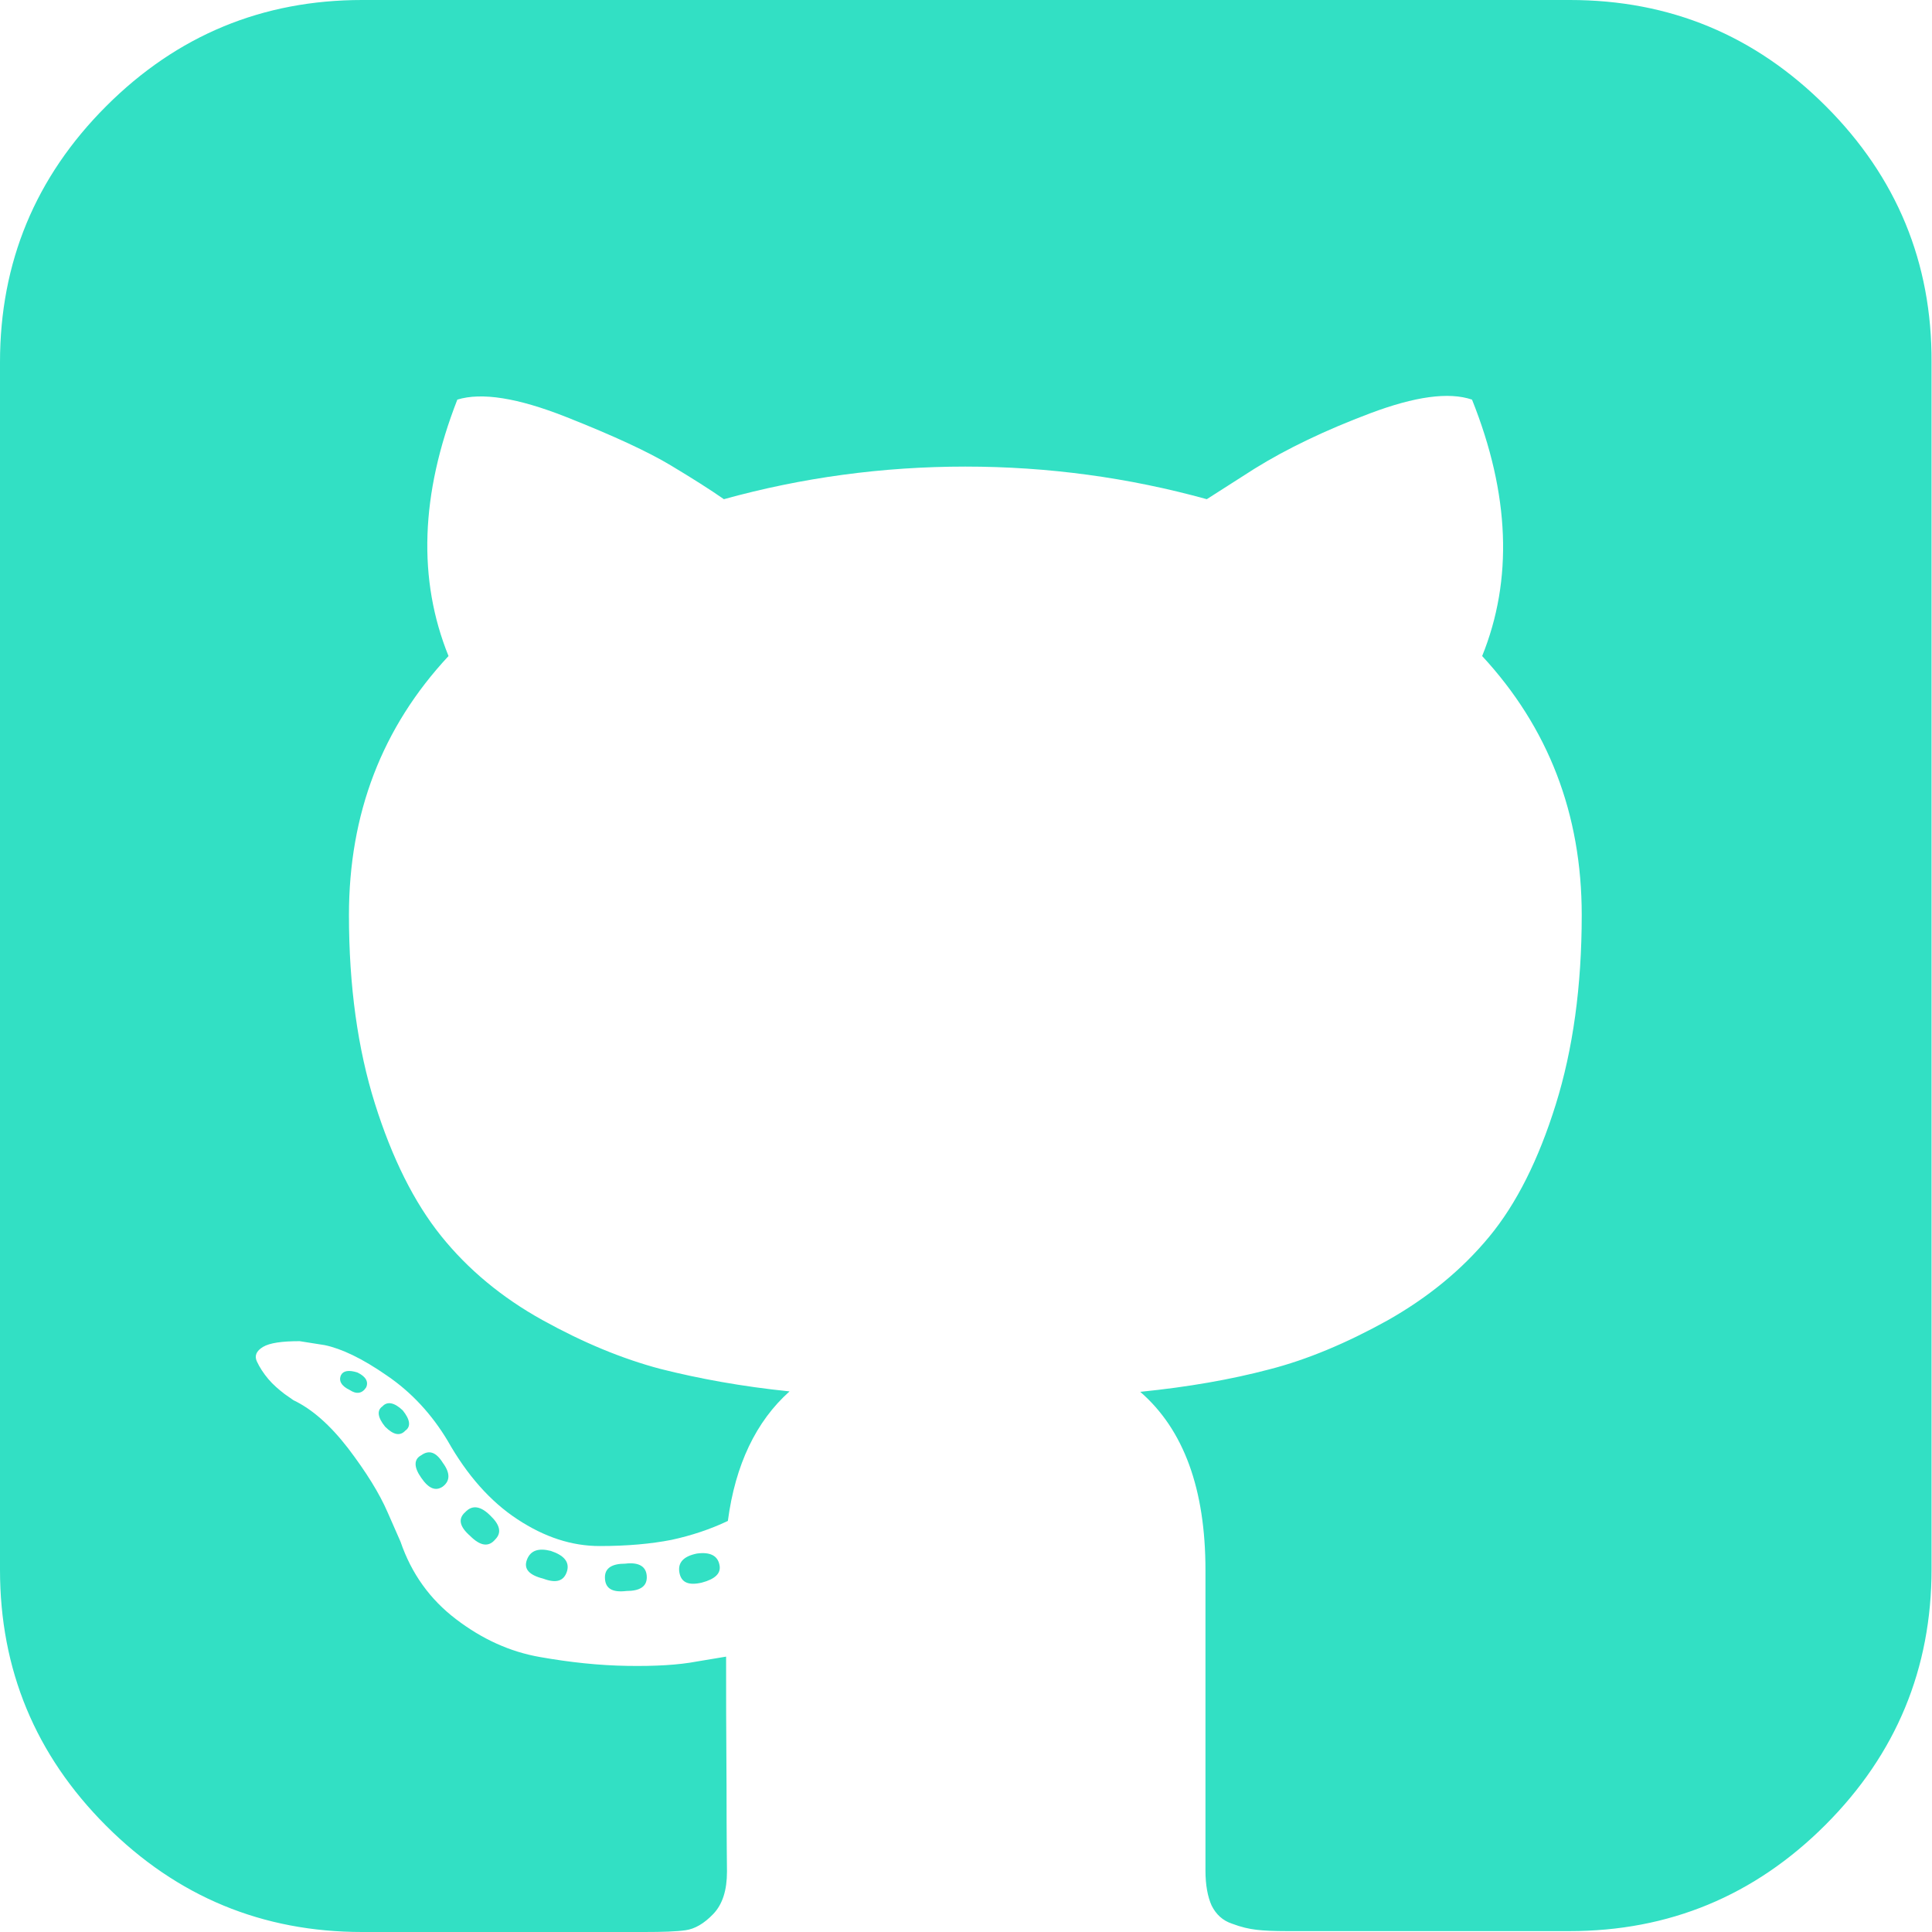
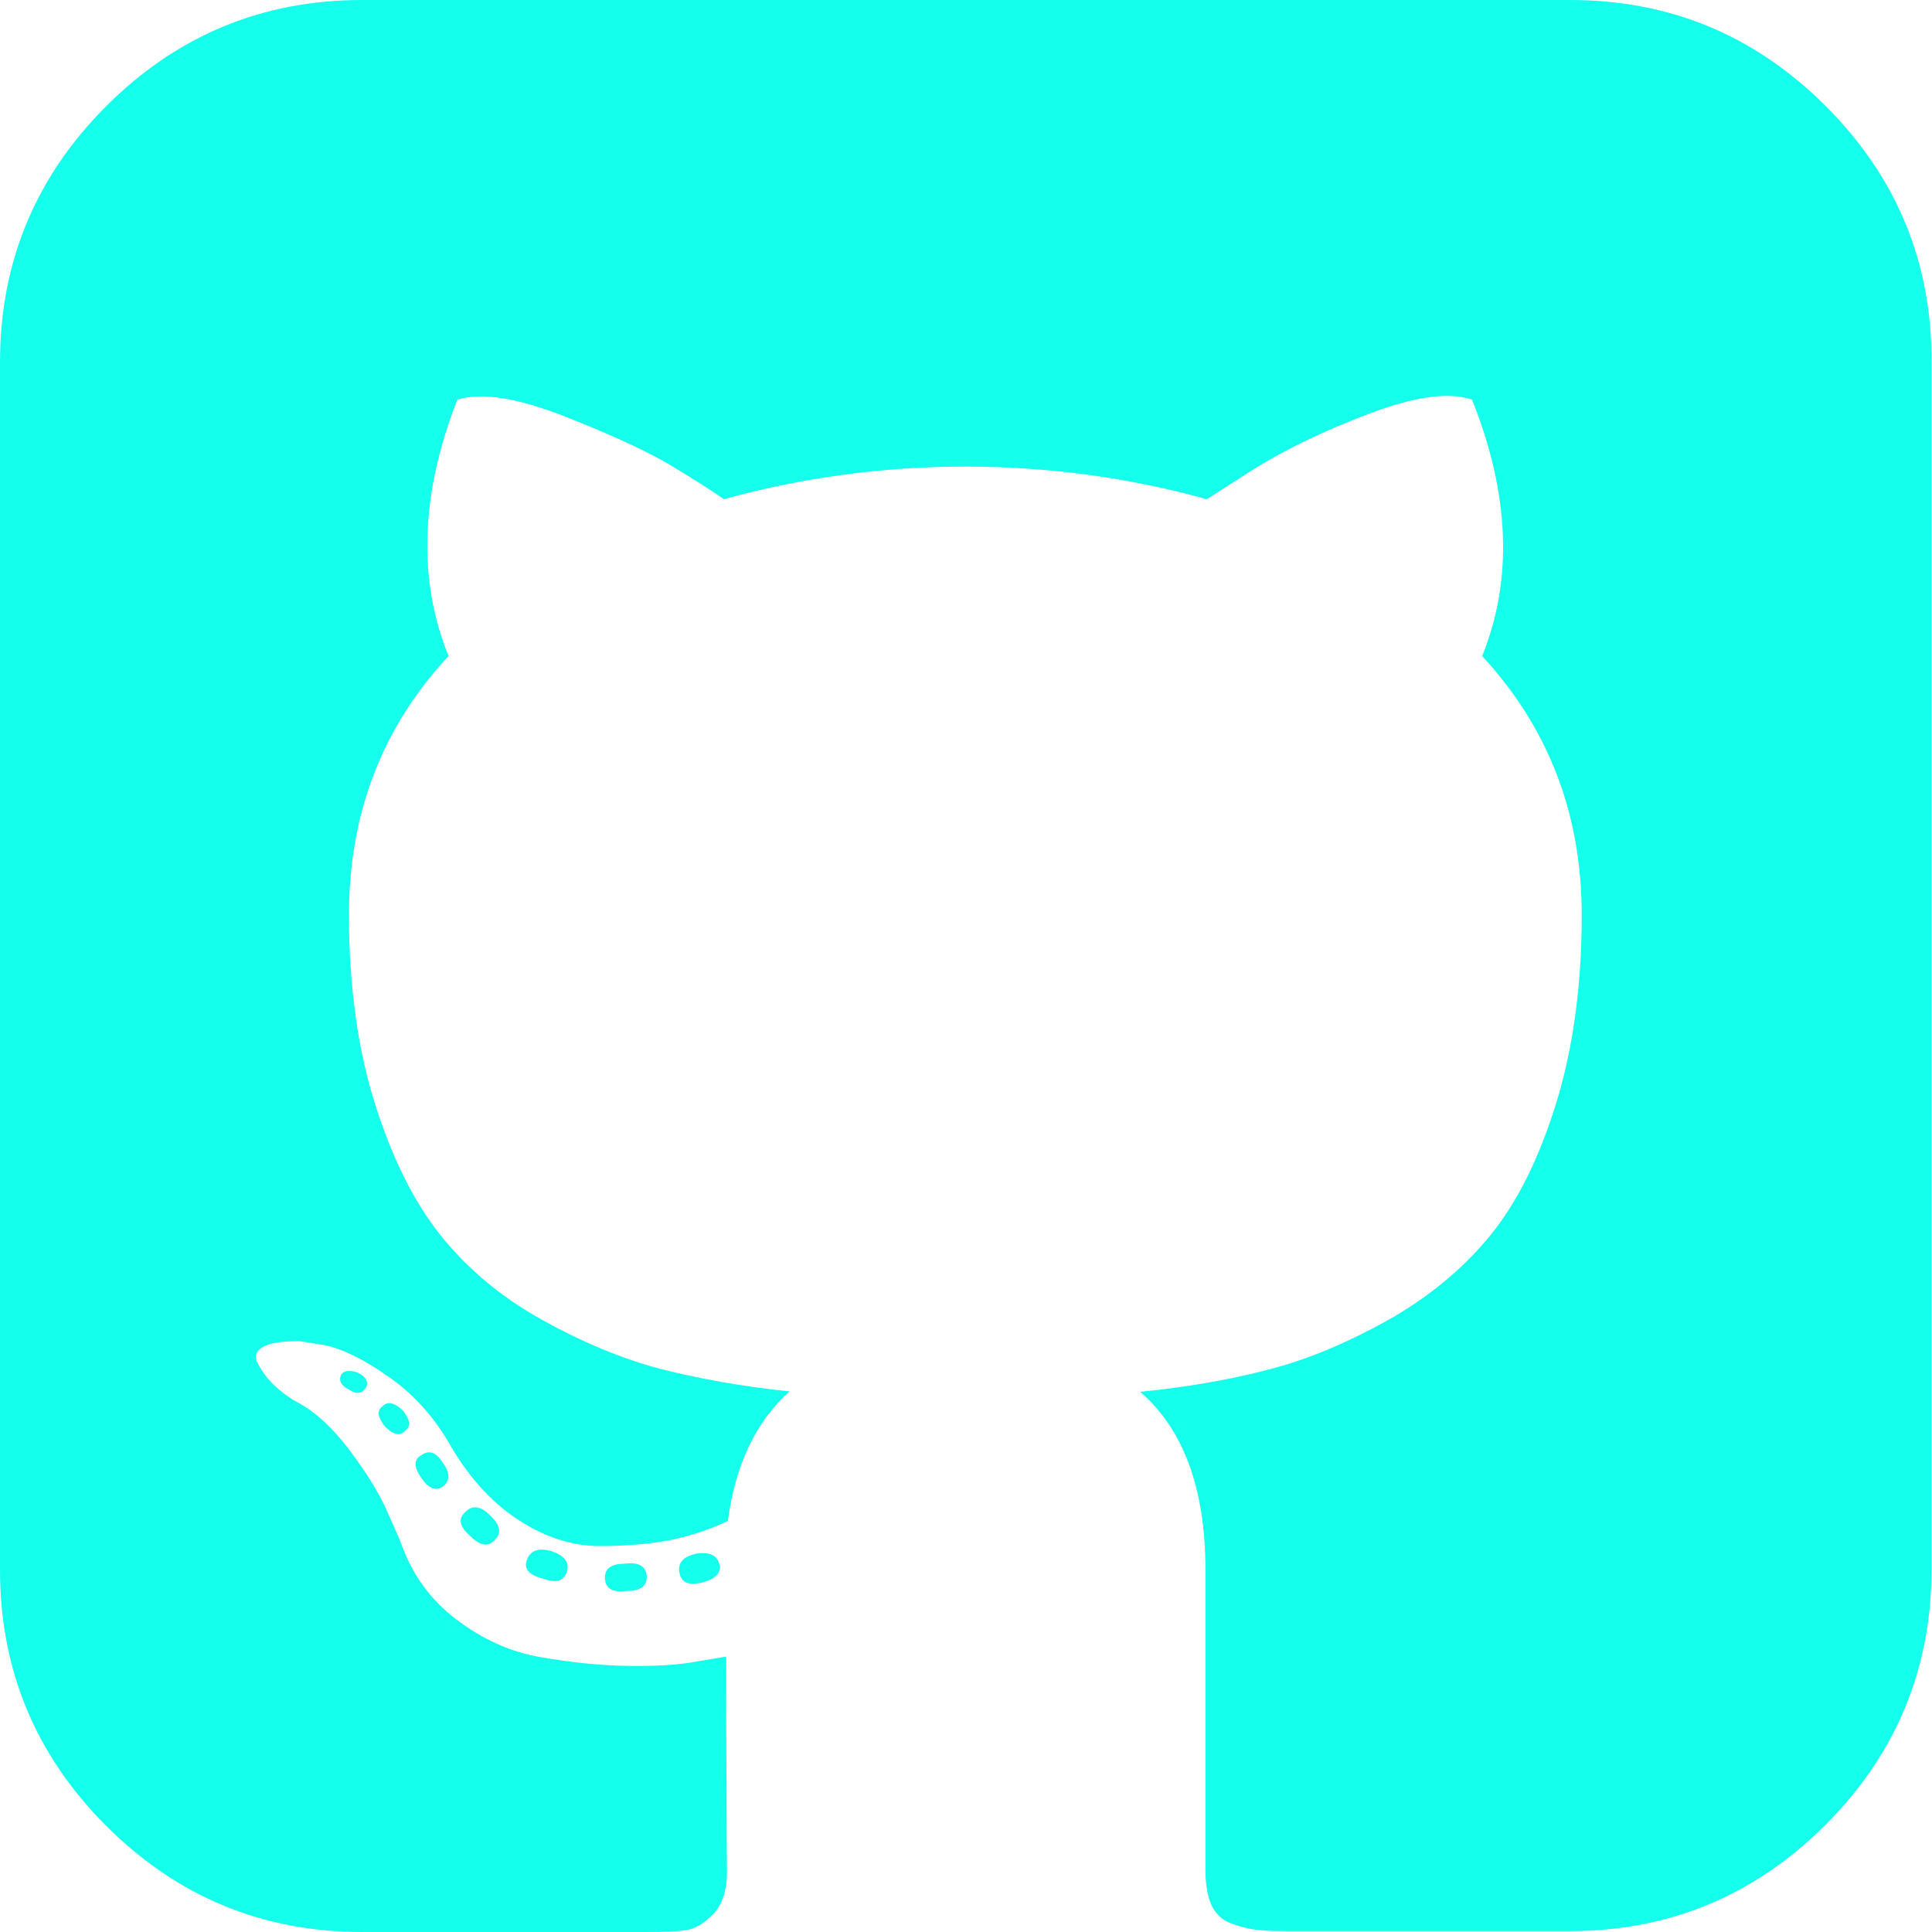
<svg xmlns="http://www.w3.org/2000/svg" version="1.1" id="Capa_1" x="0px" y="0px" viewBox="0 0 438.5 438.5" style="enable-background:new 0 0 438.5 438.5;" xml:space="preserve">
  <style type="text/css">
- 	.st0{fill:#32E0C4;}
+ 	.st0{fill:#14FFEC;}
</style>
  <g>
    <g>
      <path class="st0" d="M158.2,352.6c-3,0.6-4.4,2-4,4.3s2.1,3,5.1,2.3c3-0.8,4.4-2.1,4-4C162.9,353.1,161.2,352.2,158.2,352.6z" />
      <path class="st0" d="M141.9,354.9c-3,0-4.6,1-4.6,3.1c0,2.5,1.6,3.5,4.9,3.1c3,0,4.6-1,4.6-3.1    C146.8,355.6,145.1,354.5,141.9,354.9z" />
      <path class="st0" d="M119.6,354c-0.8,2.1,0.5,3.5,3.7,4.3c2.9,1.1,4.7,0.6,5.4-1.7c0.6-2.1-0.7-3.6-3.7-4.6    C122.2,351.3,120.4,351.9,119.6,354z" />
-       <path class="st0" d="M414.4,24.1C398.3,8,379,0,356.3,0H82.2c-22.6,0-42,8-58.1,24.1S0,59.6,0,82.2v274.1c0,22.6,8,42,24.1,58.1    s35.5,24.1,58.1,24.1h64c4.2,0,7.3-0.1,9.4-0.4c2.1-0.3,4.2-1.5,6.3-3.7s3.1-5.4,3.1-9.6c0-0.6-0.1-7-0.1-19.4    c-0.1-12.4-0.1-22.2-0.1-29.4l-6.6,1.1c-4.2,0.8-9.5,1.1-15.8,1c-6.4-0.1-13-0.8-19.8-2c-6.9-1.2-13.2-4.1-19.1-8.6    s-10.1-10.3-12.6-17.6l-2.9-6.6c-1.9-4.4-4.9-9.2-9-14.6c-4.1-5.3-8.2-8.9-12.4-10.9l-2-1.4c-1.3-1-2.6-2.1-3.7-3.4    c-1.1-1.3-2-2.7-2.6-4s-0.1-2.4,1.4-3.3s4.3-1.3,8.3-1.3l5.7,0.9c3.8,0.8,8.5,3,14.1,6.9C93.4,316,98,321,101.6,327    c4.4,7.8,9.7,13.8,15.8,17.8c6.2,4.1,12.4,6.1,18.7,6.1s11.7-0.5,16.3-1.4c4.6-1,8.8-2.4,12.8-4.3c1.7-12.8,6.4-22.6,14-29.4    c-10.8-1.1-20.6-2.9-29.3-5.1c-8.7-2.3-17.6-6-26.8-11.1s-16.9-11.5-23-19.1s-11.1-17.6-15-30c-3.9-12.4-5.9-26.7-5.9-42.8    c0-23,7.5-42.6,22.6-58.8c-7-17.3-6.4-36.7,2-58.2c5.5-1.7,13.7-0.4,24.6,3.9c10.9,4.3,18.8,8,23.8,11s9.1,5.6,12.1,7.7    c17.7-4.9,36-7.4,54.8-7.4s37.1,2.5,54.8,7.4l10.8-6.9c7.4-4.6,16.2-8.8,26.3-12.6c10.1-3.8,17.8-4.9,23.1-3.1    c8.6,21.5,9.3,40.9,2.3,58.2c15,16.2,22.6,35.8,22.6,58.8c0,16.2-2,30.5-5.9,43c-3.9,12.5-8.9,22.5-15.1,30s-13.9,13.8-23.1,19    c-9.2,5.1-18.2,8.9-26.8,11.1c-8.7,2.3-18.4,4-29.3,5.1c9.9,8.6,14.8,22.1,14.8,40.5v68.2c0,3.2,0.5,5.9,1.4,7.9    c1,2,2.5,3.4,4.6,4.1c2.1,0.8,3.9,1.2,5.6,1.4c1.6,0.2,3.9,0.3,7,0.3h64c22.6,0,42-8,58.1-24.1s24.1-35.5,24.1-58.1V82.2    C438.5,59.6,430.5,40.2,414.4,24.1z" />
+       <path class="st0" d="M414.4,24.1C398.3,8,379,0,356.3,0H82.2c-22.6,0-42,8-58.1,24.1S0,59.6,0,82.2v274.1c0,22.6,8,42,24.1,58.1    s35.5,24.1,58.1,24.1h64c4.2,0,7.3-0.1,9.4-0.4c2.1-0.3,4.2-1.5,6.3-3.7s3.1-5.4,3.1-9.6c0-0.6-0.1-7-0.1-19.4    c-0.1-12.4-0.1-22.2-0.1-29.4l-6.6,1.1c-4.2,0.8-9.5,1.1-15.8,1c-6.4-0.1-13-0.8-19.8-2c-6.9-1.2-13.2-4.1-19.1-8.6    s-10.1-10.3-12.6-17.6l-2.9-6.6c-1.9-4.4-4.9-9.2-9-14.6c-4.1-5.3-8.2-8.9-12.4-10.9l-2-1.4c-1.3-1-2.6-2.1-3.7-3.4    c-1.1-1.3-2-2.7-2.6-4s-0.1-2.4,1.4-3.3s4.3-1.3,8.3-1.3l5.7,0.9c3.8,0.8,8.5,3,14.1,6.9C93.4,316,98,321,101.6,327    c4.4,7.8,9.7,13.8,15.8,17.8c6.2,4.1,12.4,6.1,18.7,6.1s11.7-0.5,16.3-1.4c4.6-1,8.8-2.4,12.8-4.3c1.7-12.8,6.4-22.6,14-29.4    c-10.8-1.1-20.6-2.9-29.3-5.1c-8.7-2.3-17.6-6-26.8-11.1s-16.9-11.5-23-19.1s-11.1-17.6-15-30s-5.9-26.7-5.9-42.8    c0-23,7.5-42.6,22.6-58.8c-7-17.3-6.4-36.7,2-58.2c5.5-1.7,13.7-0.4,24.6,3.9c10.9,4.3,18.8,8,23.8,11s9.1,5.6,12.1,7.7    c17.7-4.9,36-7.4,54.8-7.4s37.1,2.5,54.8,7.4l10.8-6.9c7.4-4.6,16.2-8.8,26.3-12.6c10.1-3.8,17.8-4.9,23.1-3.1    c8.6,21.5,9.3,40.9,2.3,58.2c15,16.2,22.6,35.8,22.6,58.8c0,16.2-2,30.5-5.9,43c-3.9,12.5-8.9,22.5-15.1,30s-13.9,13.8-23.1,19    c-9.2,5.1-18.2,8.9-26.8,11.1c-8.7,2.3-18.4,4-29.3,5.1c9.9,8.6,14.8,22.1,14.8,40.5v68.2c0,3.2,0.5,5.9,1.4,7.9    c1,2,2.5,3.4,4.6,4.1c2.1,0.8,3.9,1.2,5.6,1.4c1.6,0.2,3.9,0.3,7,0.3h64c22.6,0,42-8,58.1-24.1s24.1-35.5,24.1-58.1V82.2    C438.5,59.6,430.5,40.2,414.4,24.1z" />
      <path class="st0" d="M86.8,319.2c-1.3,0.9-1.1,2.5,0.6,4.6c1.9,1.9,3.4,2.2,4.6,0.9c1.3-0.9,1.1-2.5-0.6-4.6    C89.5,318.3,87.9,318,86.8,319.2z" />
      <path class="st0" d="M77.4,312.1c-0.6,1.3,0.1,2.5,2,3.4c1.5,1,2.8,0.8,3.7-0.6c0.6-1.3-0.1-2.5-2-3.4    C79.2,310.9,77.9,311.1,77.4,312.1z" />
      <path class="st0" d="M95.6,330.3c-1.7,0.9-1.7,2.7,0,5.1c1.7,2.5,3.3,3.1,4.9,2c1.7-1.3,1.7-3.1,0-5.4    C99,329.6,97.4,329,95.6,330.3z" />
      <path class="st0" d="M105.6,343.2c-1.7,1.5-1.3,3.3,1.1,5.4c2.3,2.3,4.2,2.6,5.7,0.8c1.5-1.5,1.1-3.3-1.1-5.4    C109.1,341.8,107.2,341.5,105.6,343.2z" />
    </g>
  </g>
</svg>
